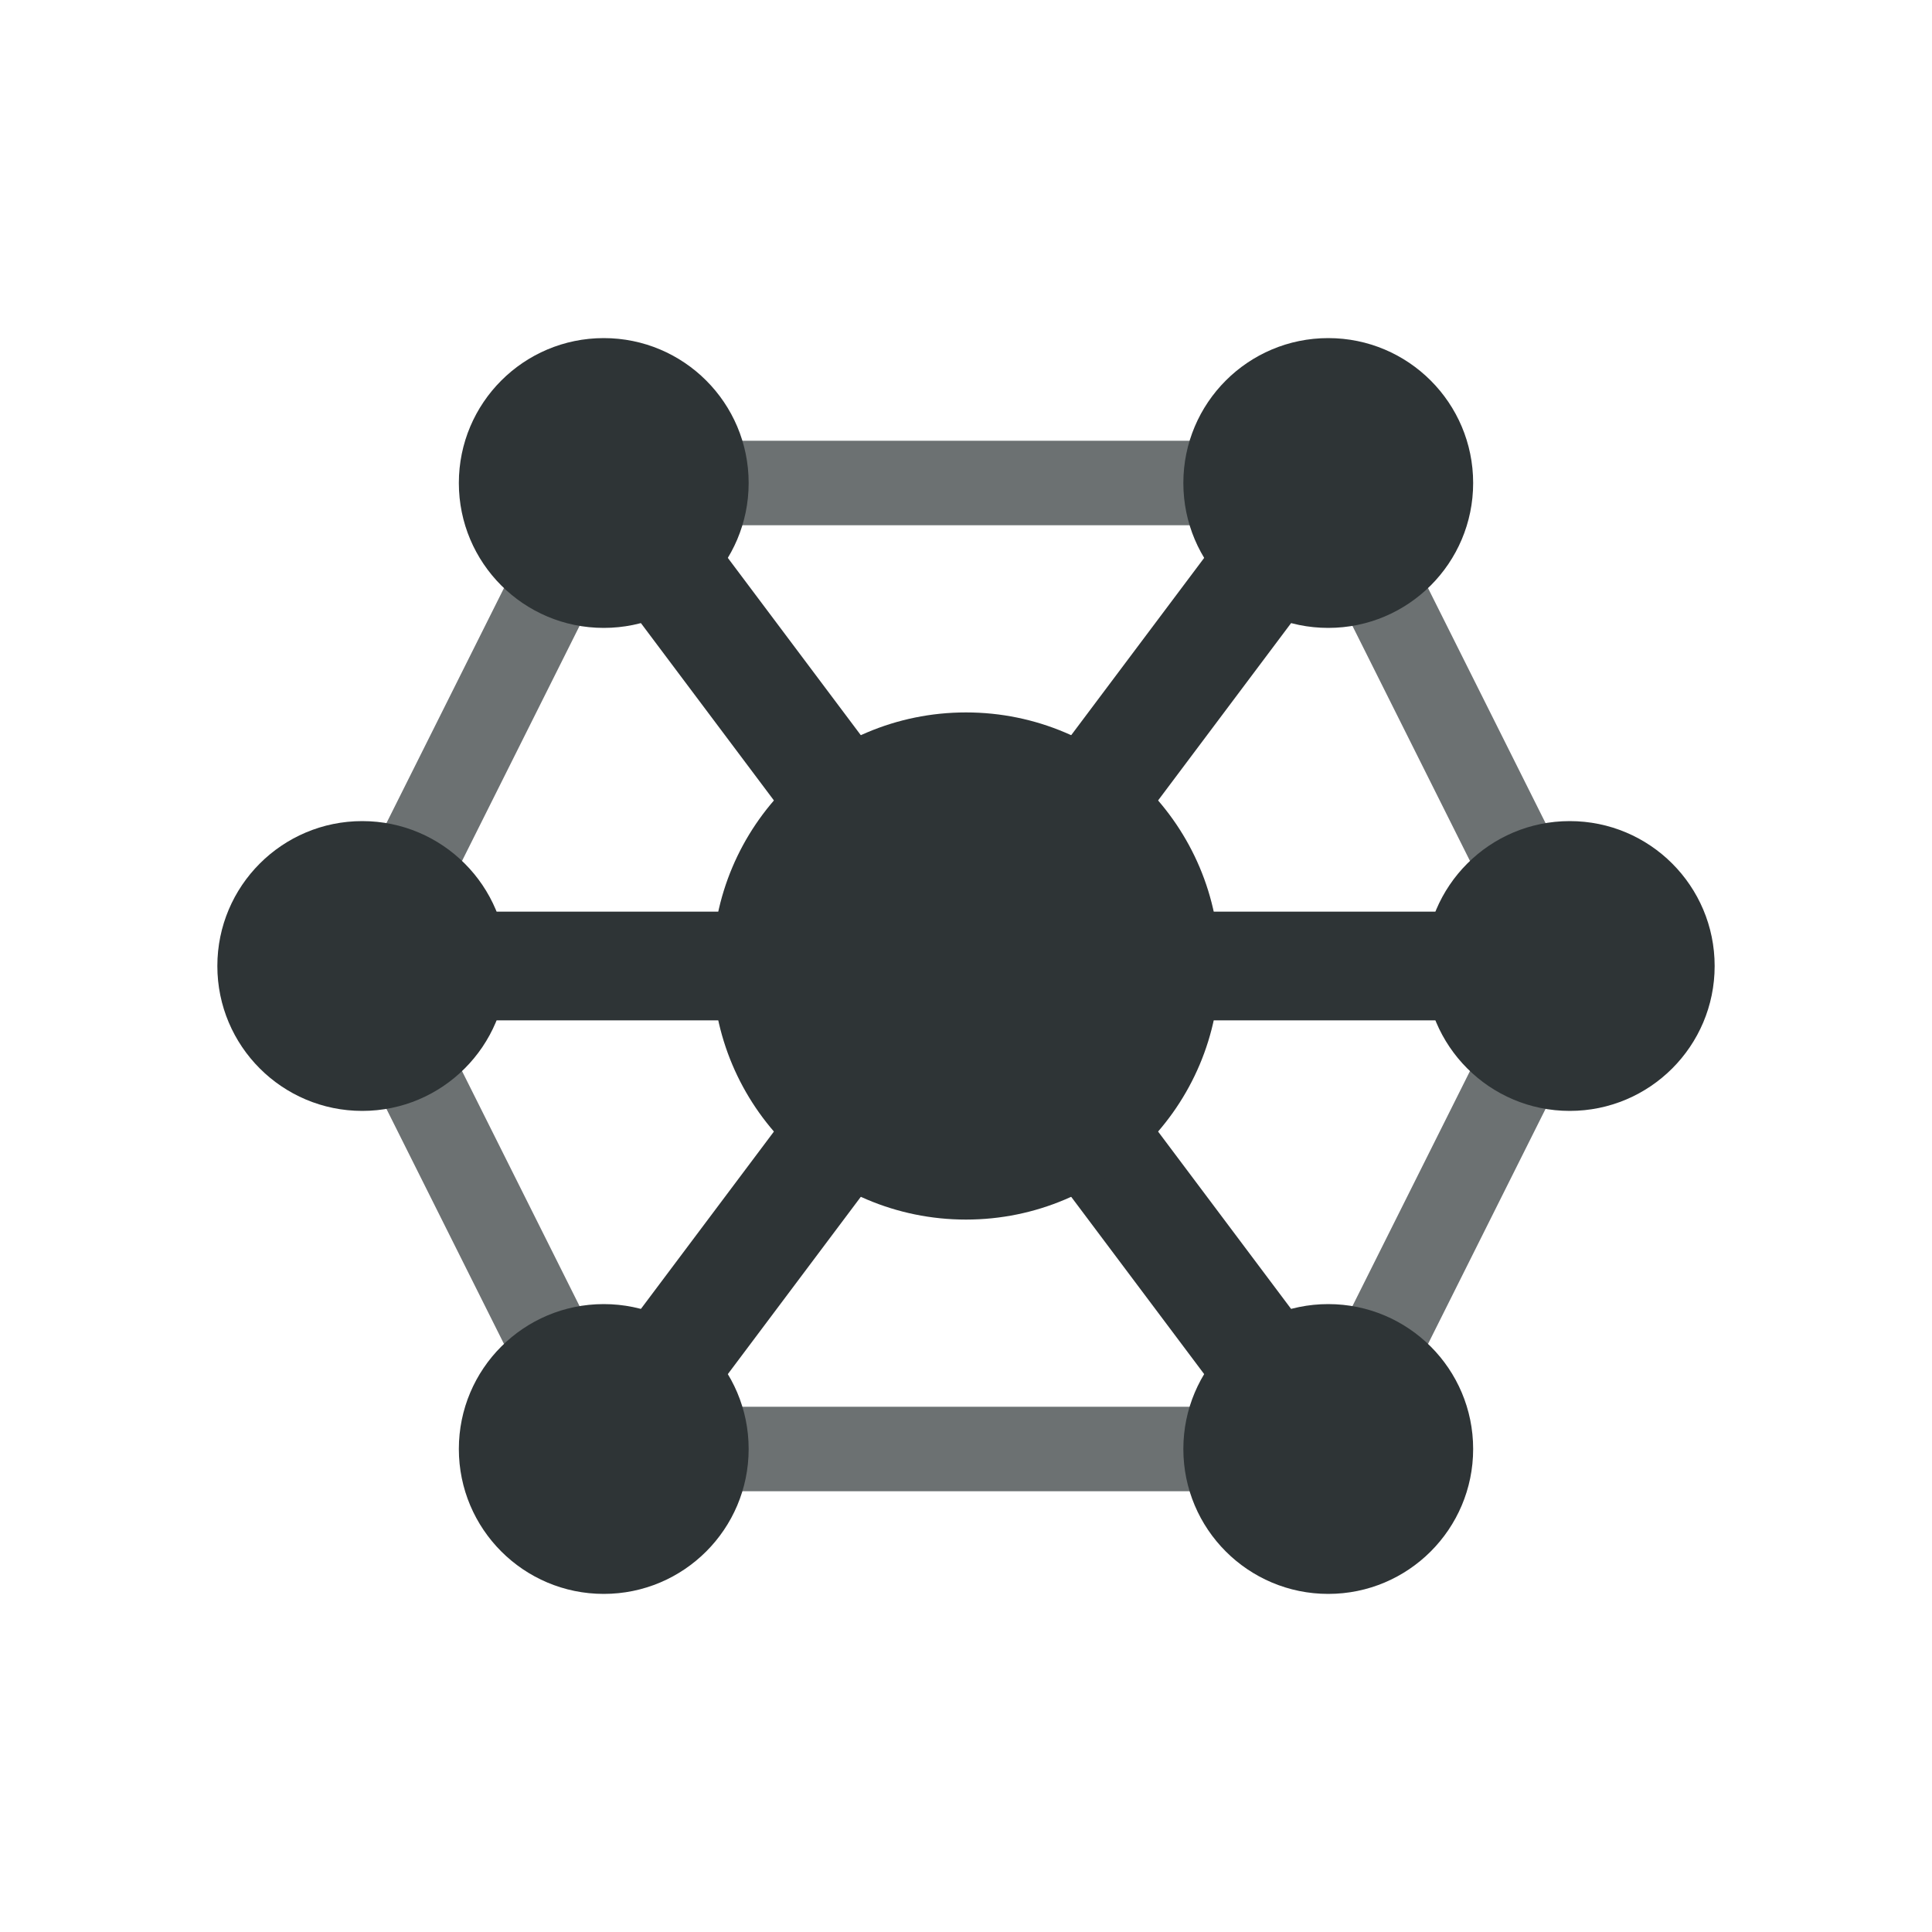
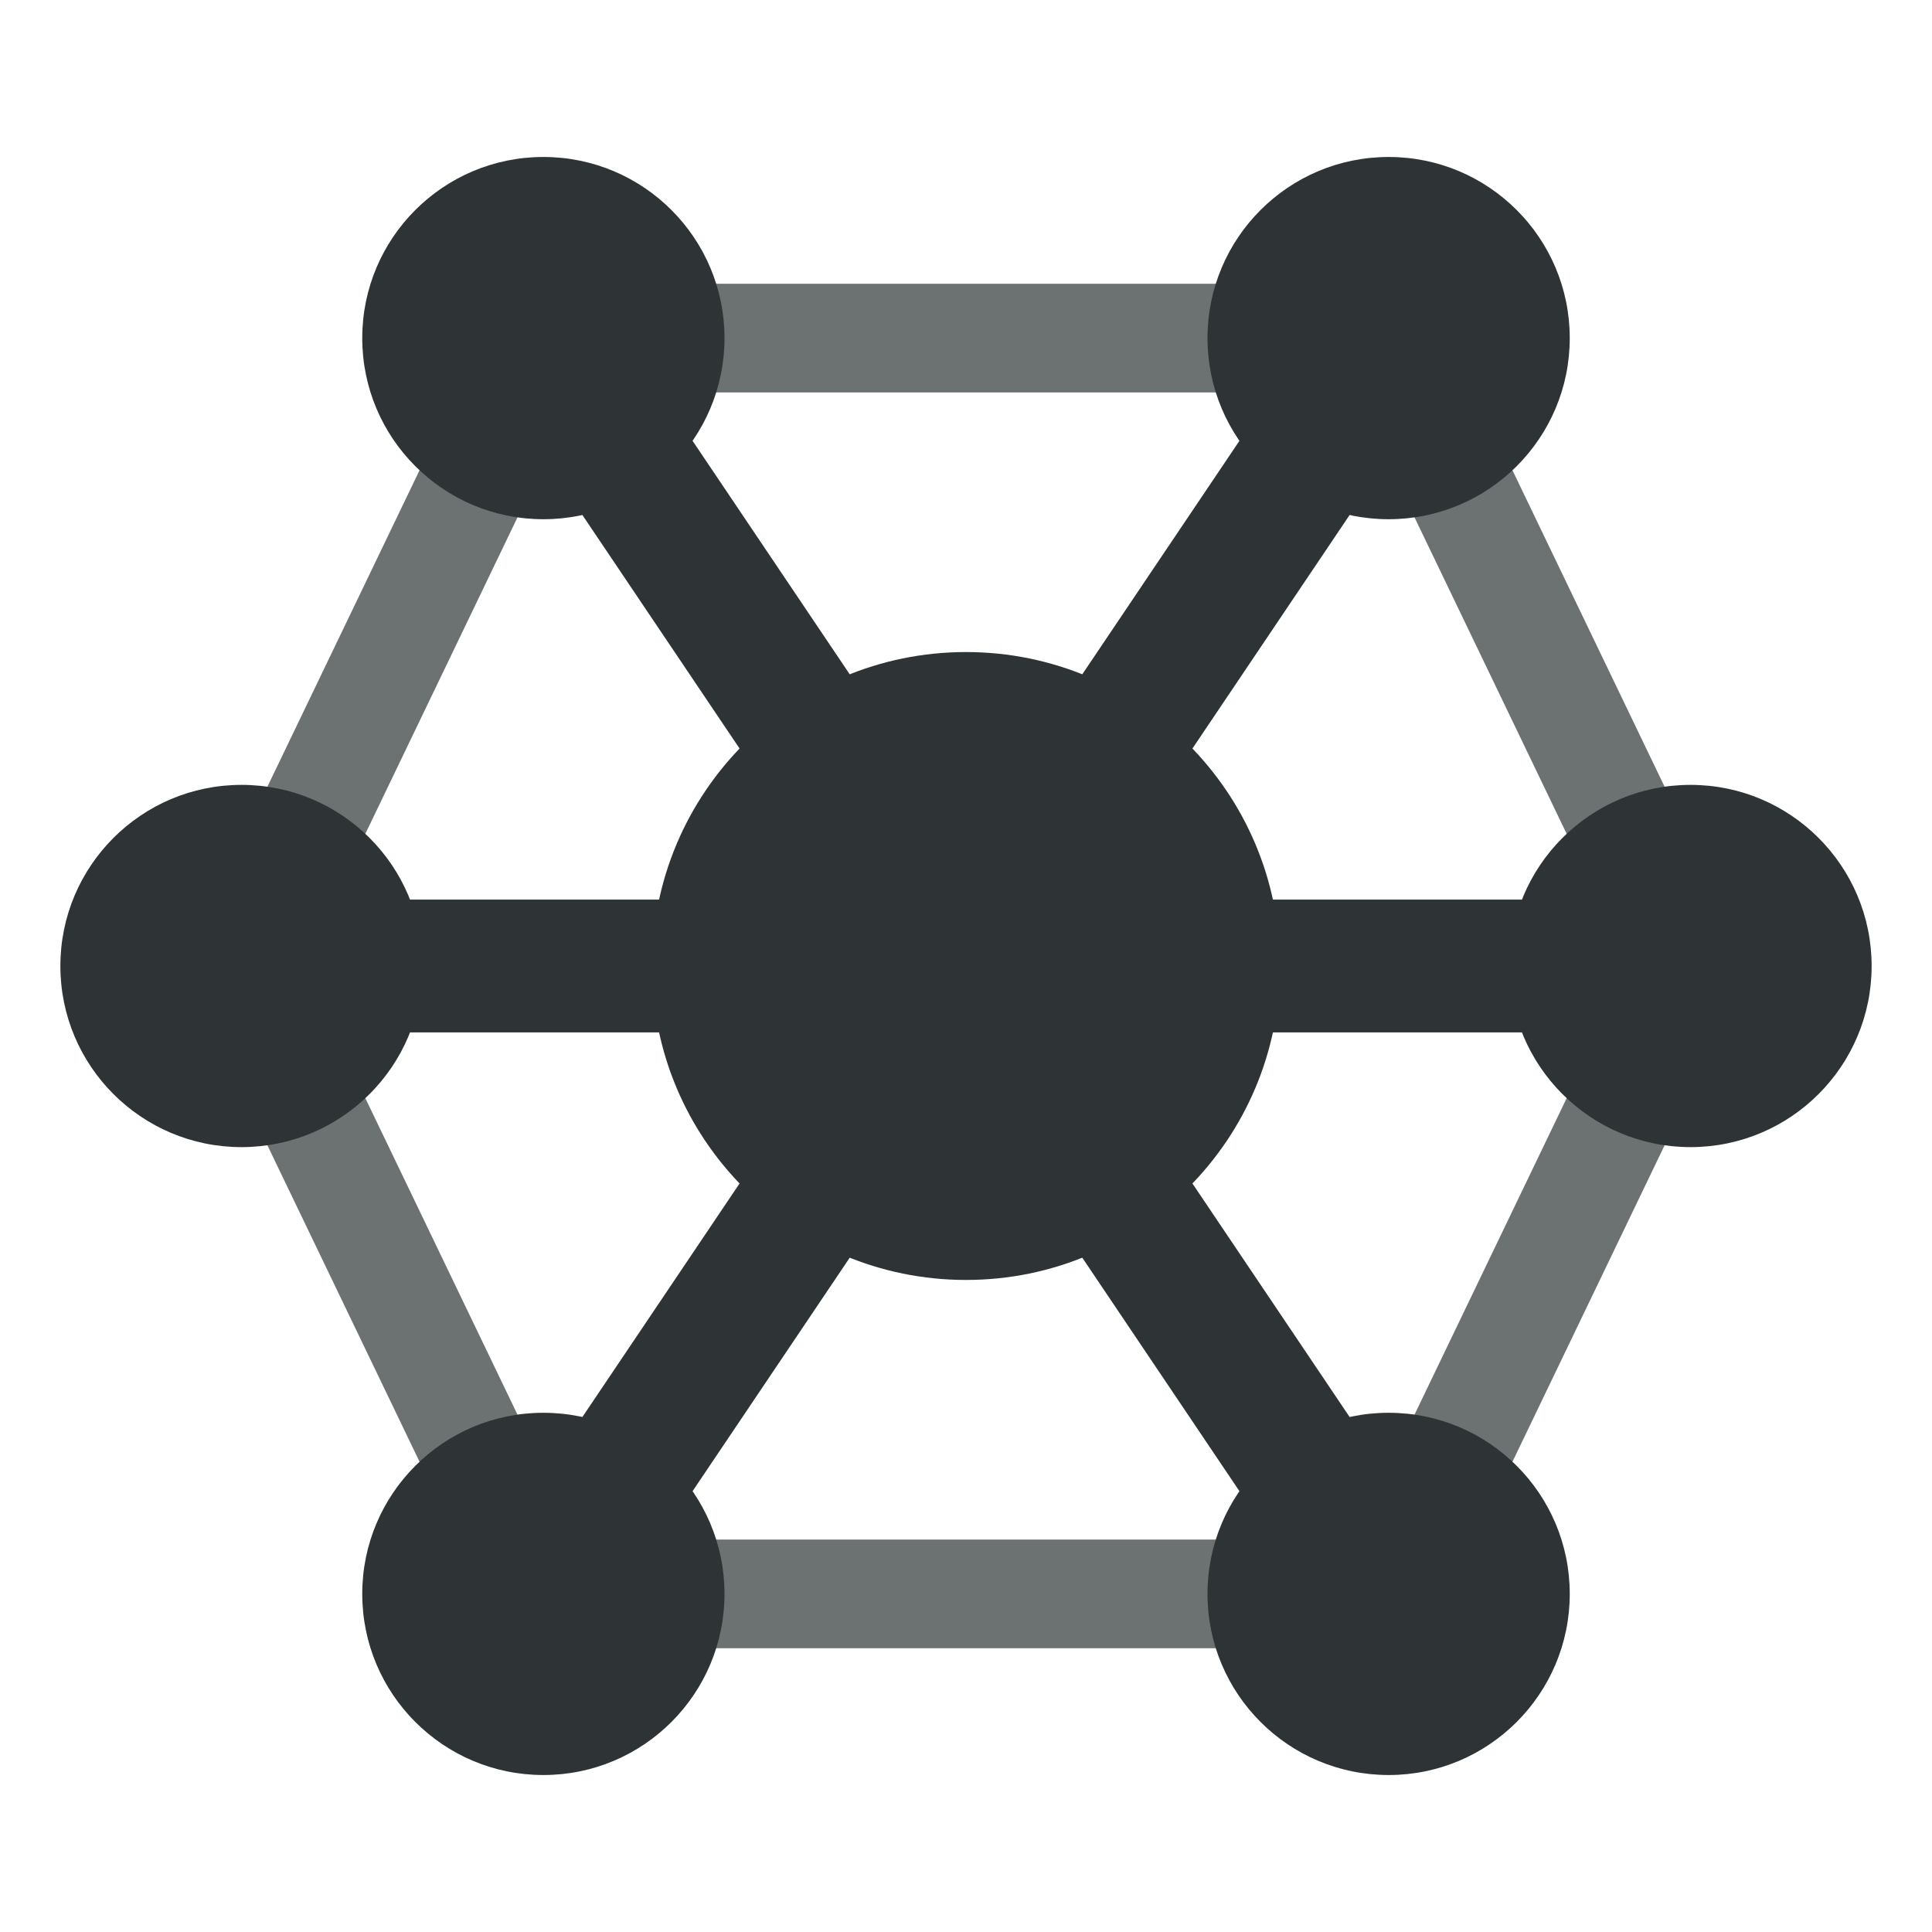
<svg xmlns="http://www.w3.org/2000/svg" viewBox="0 0 16 16" width="16" height="16">
  <g fill="#2e3436">
-     <g stroke="#2e3436" stroke-width="0.9" stroke-linecap="round" fill="none">
-       <line x1="8" y1="8" x2="13" y2="8" />
-       <line x1="8" y1="8" x2="3" y2="8" />
-       <line x1="8" y1="8" x2="11" y2="4" />
-       <line x1="8" y1="8" x2="5" y2="4" />
-       <line x1="8" y1="8" x2="11" y2="12" />
-       <line x1="8" y1="8" x2="5" y2="12" />
+     <g stroke="#2e3436" stroke-width="1.1" stroke-linecap="round" fill="none">
+       <line x1="8" y1="8" x2="14" y2="8" />
+       <line x1="8" y1="8" x2="2" y2="8" />
+       <line x1="8" y1="8" x2="11.5" y2="2.8" />
+       <line x1="8" y1="8" x2="4.5" y2="2.8" />
+       <line x1="8" y1="8" x2="11.5" y2="13.2" />
+       <line x1="8" y1="8" x2="4.5" y2="13.2" />
    </g>
-     <g stroke="#2e3436" stroke-width="0.7" stroke-linecap="round" fill="none" opacity="0.7">
-       <line x1="13" y1="8" x2="11" y2="4" />
-       <line x1="11" y1="4" x2="5" y2="4" />
-       <line x1="5" y1="4" x2="3" y2="8" />
-       <line x1="3" y1="8" x2="5" y2="12" />
-       <line x1="5" y1="12" x2="11" y2="12" />
-       <line x1="11" y1="12" x2="13" y2="8" />
+     <g stroke="#2e3436" stroke-width="0.9" stroke-linecap="round" fill="none" opacity="0.7">
+       <line x1="14" y1="8" x2="11.5" y2="2.8" />
+       <line x1="11.5" y1="2.8" x2="4.5" y2="2.8" />
+       <line x1="4.5" y1="2.8" x2="2" y2="8" />
+       <line x1="2" y1="8" x2="4.5" y2="13.2" />
+       <line x1="4.5" y1="13.2" x2="11.5" y2="13.2" />
+       <line x1="11.5" y1="13.2" x2="14" y2="8" />
    </g>
-     <circle cx="13" cy="8" r="1.2" />
-     <circle cx="3" cy="8" r="1.2" />
-     <circle cx="11" cy="4" r="1.2" />
-     <circle cx="5" cy="4" r="1.2" />
-     <circle cx="11" cy="12" r="1.2" />
-     <circle cx="5" cy="12" r="1.2" />
-     <circle cx="8" cy="8" r="2.1" />
+     <circle cx="14" cy="8" r="1.5" />
+     <circle cx="2" cy="8" r="1.5" />
+     <circle cx="11.5" cy="2.8" r="1.5" />
+     <circle cx="4.5" cy="2.8" r="1.5" />
+     <circle cx="11.5" cy="13.2" r="1.5" />
+     <circle cx="4.5" cy="13.2" r="1.5" />
+     <circle cx="8" cy="8" r="2.6" />
  </g>
</svg>
